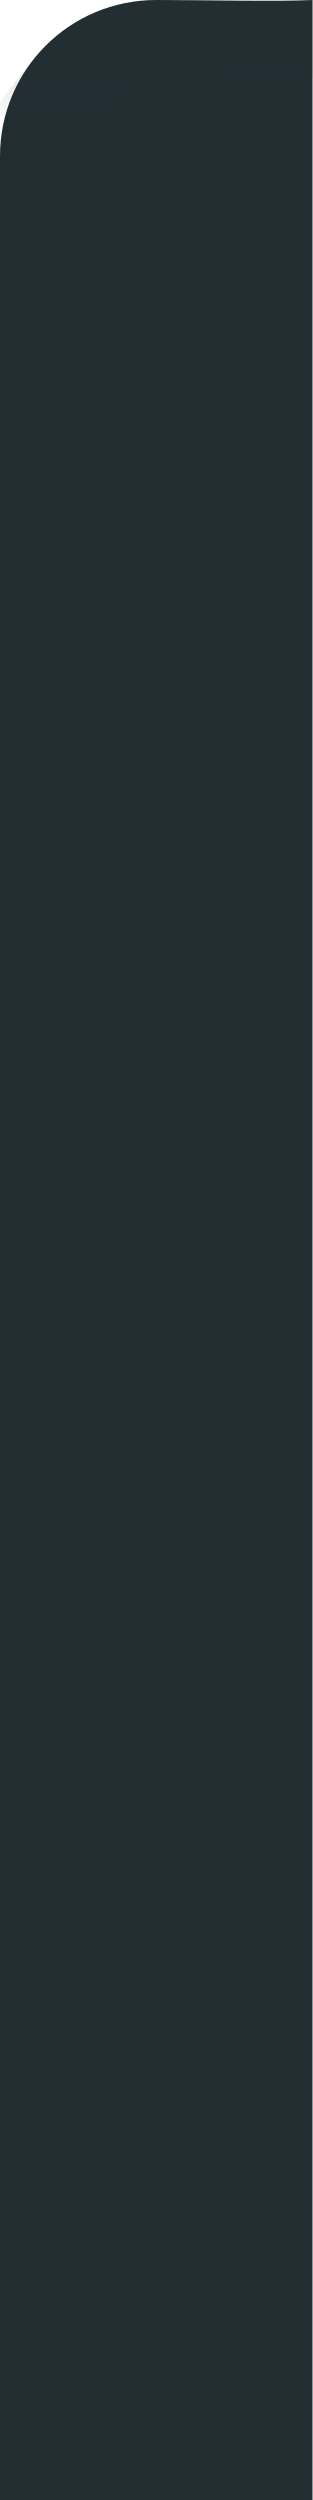
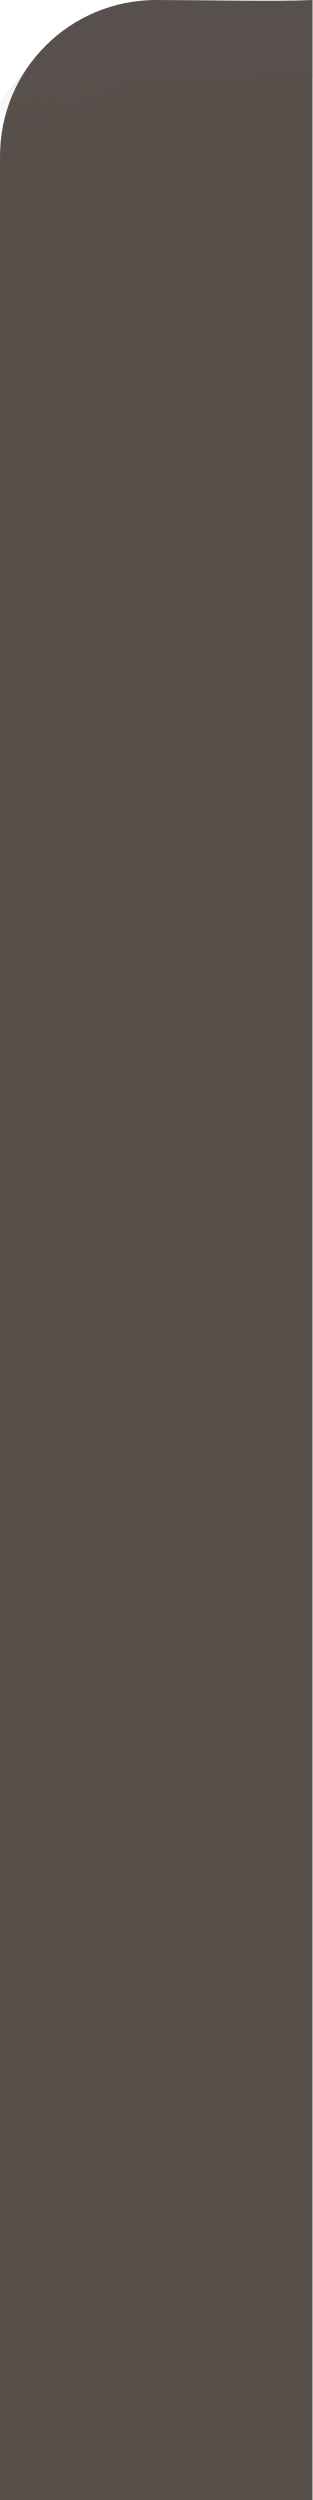
<svg xmlns="http://www.w3.org/2000/svg" xmlns:xlink="http://www.w3.org/1999/xlink" width="4" height="32" viewBox="0 0 4 32" id="svg4142" version="1.1">
  <defs id="defs4144">
    <linearGradient id="linearGradient4179">
-       <stop style="stop-color:#29353b;stop-opacity:1;" offset="0" id="stop4181" />
-       <stop style="stop-color:#29353b;stop-opacity:0;" offset="1" id="stop4183" />
+       <stop style="stop-color:#655e59;stop-opacity:1;" offset="0" id="stop4181" />
+       <stop style="stop-color:#655e59;stop-opacity:0;" offset="1" id="stop4183" />
    </linearGradient>
    <linearGradient xlink:href="#linearGradient4179" id="linearGradient4185" x1="1.016" y1="1021.385" x2="1.04" y2="1021.876" gradientUnits="userSpaceOnUse" />
  </defs>
  <g id="layer1" transform="translate(0,-1020.362)">
-     <path style="opacity:1;fill:#222d32;fill-opacity:1;fill-rule:nonzero;stroke:none;stroke-width:2.745;stroke-linecap:butt;stroke-linejoin:miter;stroke-miterlimit:4;stroke-dasharray:none;stroke-dashoffset:478.437;stroke-opacity:1" d="M 2 0 C 0.892 0 0 0.892 0 2 L 0 23 L 0 30 L 0 32 L 2 32 L 4 32 L 4 30 L 4 23 L 4 0 C 3.574 0.024 2.558 0 2 0 z " transform="translate(0,1020.362)" id="rect4140" />
+     <path style="opacity:1;fill:#574f4a;fill-opacity:1;fill-rule:nonzero;stroke:none;stroke-width:2.745;stroke-linecap:butt;stroke-linejoin:miter;stroke-miterlimit:4;stroke-dasharray:none;stroke-dashoffset:478.437;stroke-opacity:1" d="M 2 0 C 0.892 0 0 0.892 0 2 L 0 23 L 0 30 L 0 32 L 2 32 L 4 32 L 4 30 L 4 23 L 4 0 C 3.574 0.024 2.558 0 2 0 z " transform="translate(0,1020.362)" id="rect4140" />
    <path style="fill:none;fill-rule:evenodd;stroke:url(#linearGradient4185);stroke-width:1;stroke-linecap:square;stroke-linejoin:round;stroke-miterlimit:0;stroke-dasharray:none;stroke-opacity:0.097" d="m 0.395,1021.98 c 0,0 0.478,-0.689 0.826,-0.902 C 1.451,1020.937 2,1020.862 2,1020.862 l 2,0" id="path4153" />
  </g>
</svg>
